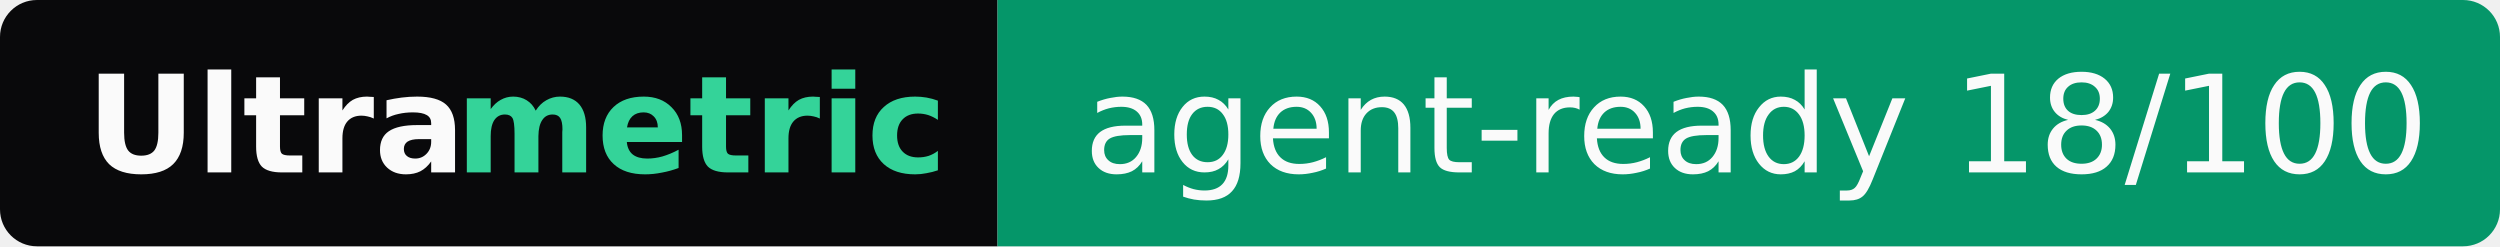
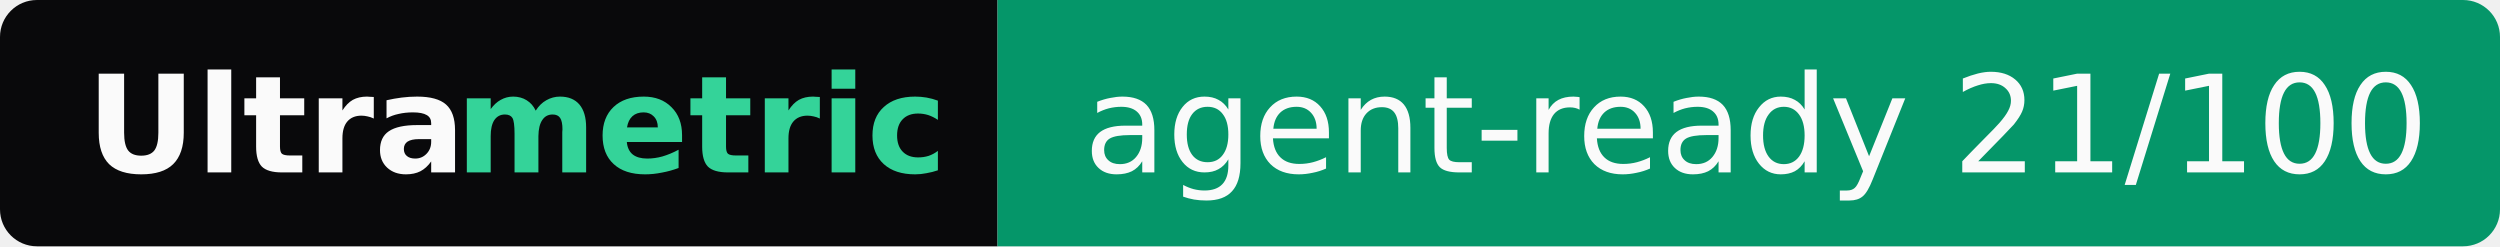
- <svg xmlns="http://www.w3.org/2000/svg" width="203" height="20" role="img" aria-label="Ultrametric: agent-ready 18/100">
+ <svg xmlns="http://www.w3.org/2000/svg" width="203" height="20" role="img" aria-label="Ultrametric: agent-ready 21/100">
  <clipPath id="r">
    <rect width="203" height="20" rx="3" fill="#fff" />
  </clipPath>
  <g clip-path="url(#r)">
    <rect width="81" height="20" fill="#09090b" />
    <rect x="81" width="122" height="20" fill="#059669" />
  </g>
  <g font-family="Verdana,Geneva,DejaVu Sans,sans-serif" font-size="11">
    <text x="7" y="14" textLength="30" font-weight="bold" fill="#fafafa">Ultra</text>
    <text x="37" y="14" textLength="37" font-weight="bold" fill="#34d399">metric</text>
-     <text x="88" y="14" textLength="108" fill="#fafafa">agent-ready 18/100</text>
+     <text x="88" y="14" textLength="108" fill="#fafafa">agent-ready 21/100</text>
  </g>
</svg>
